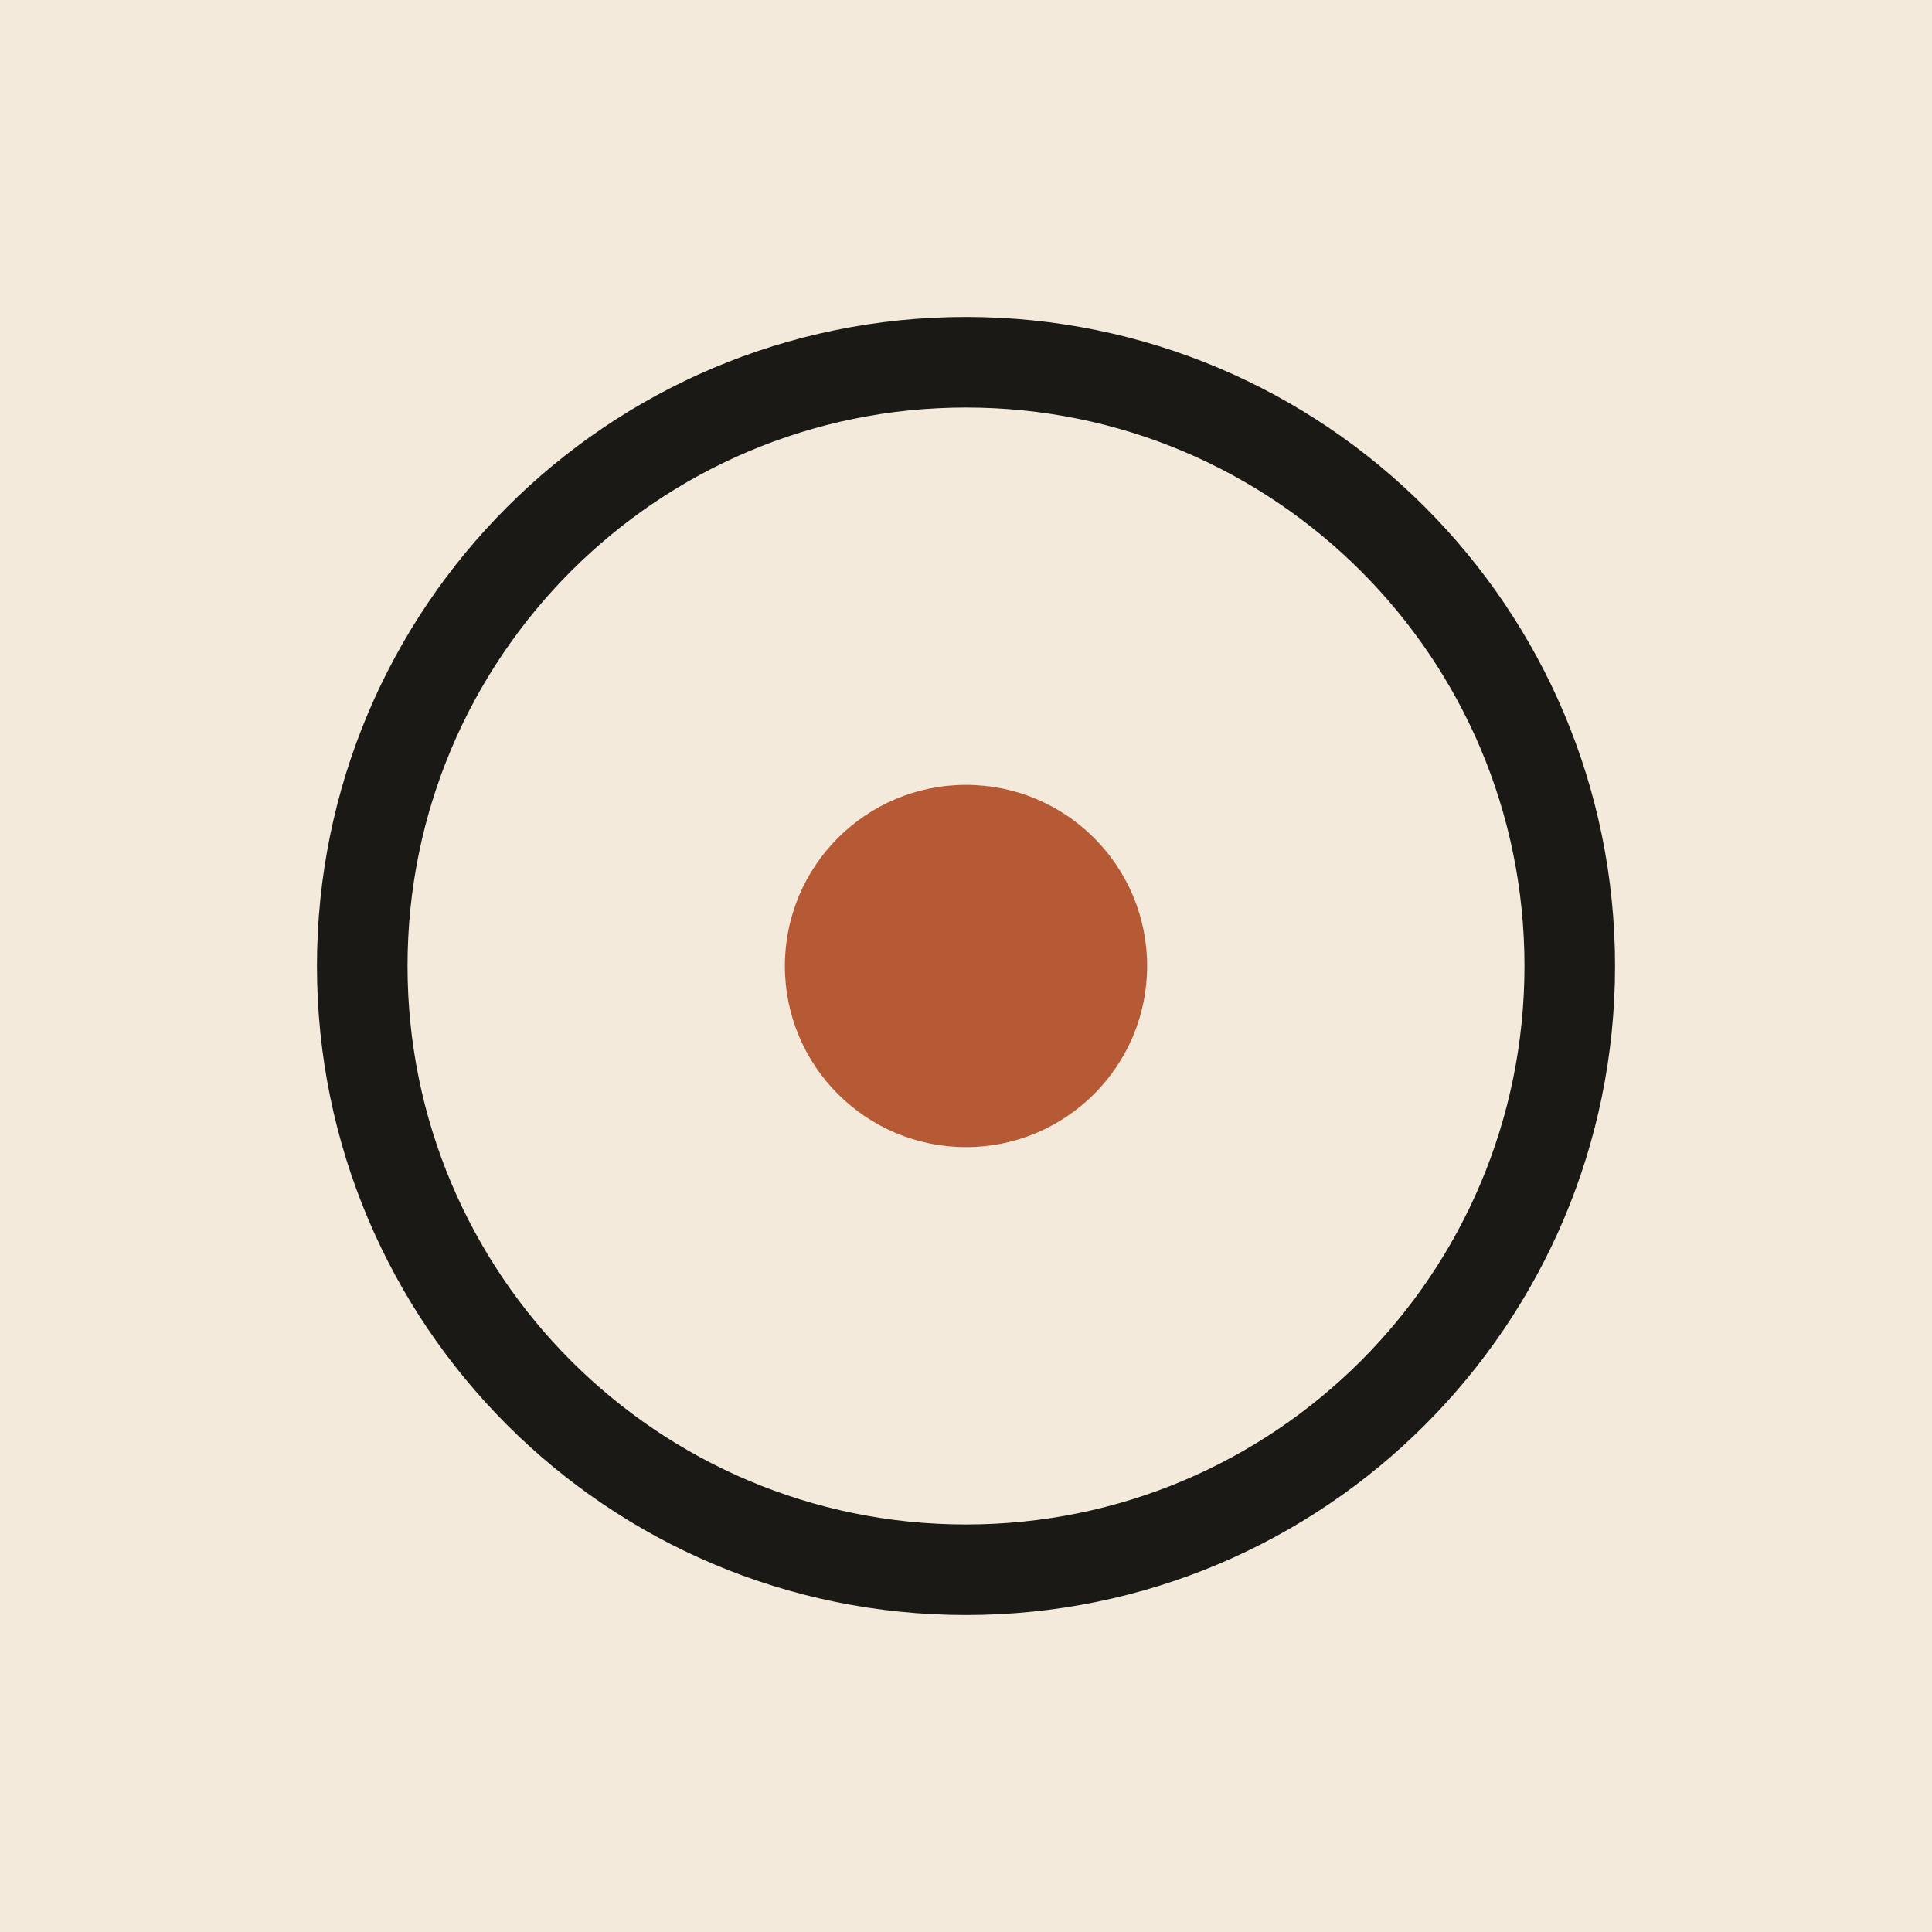
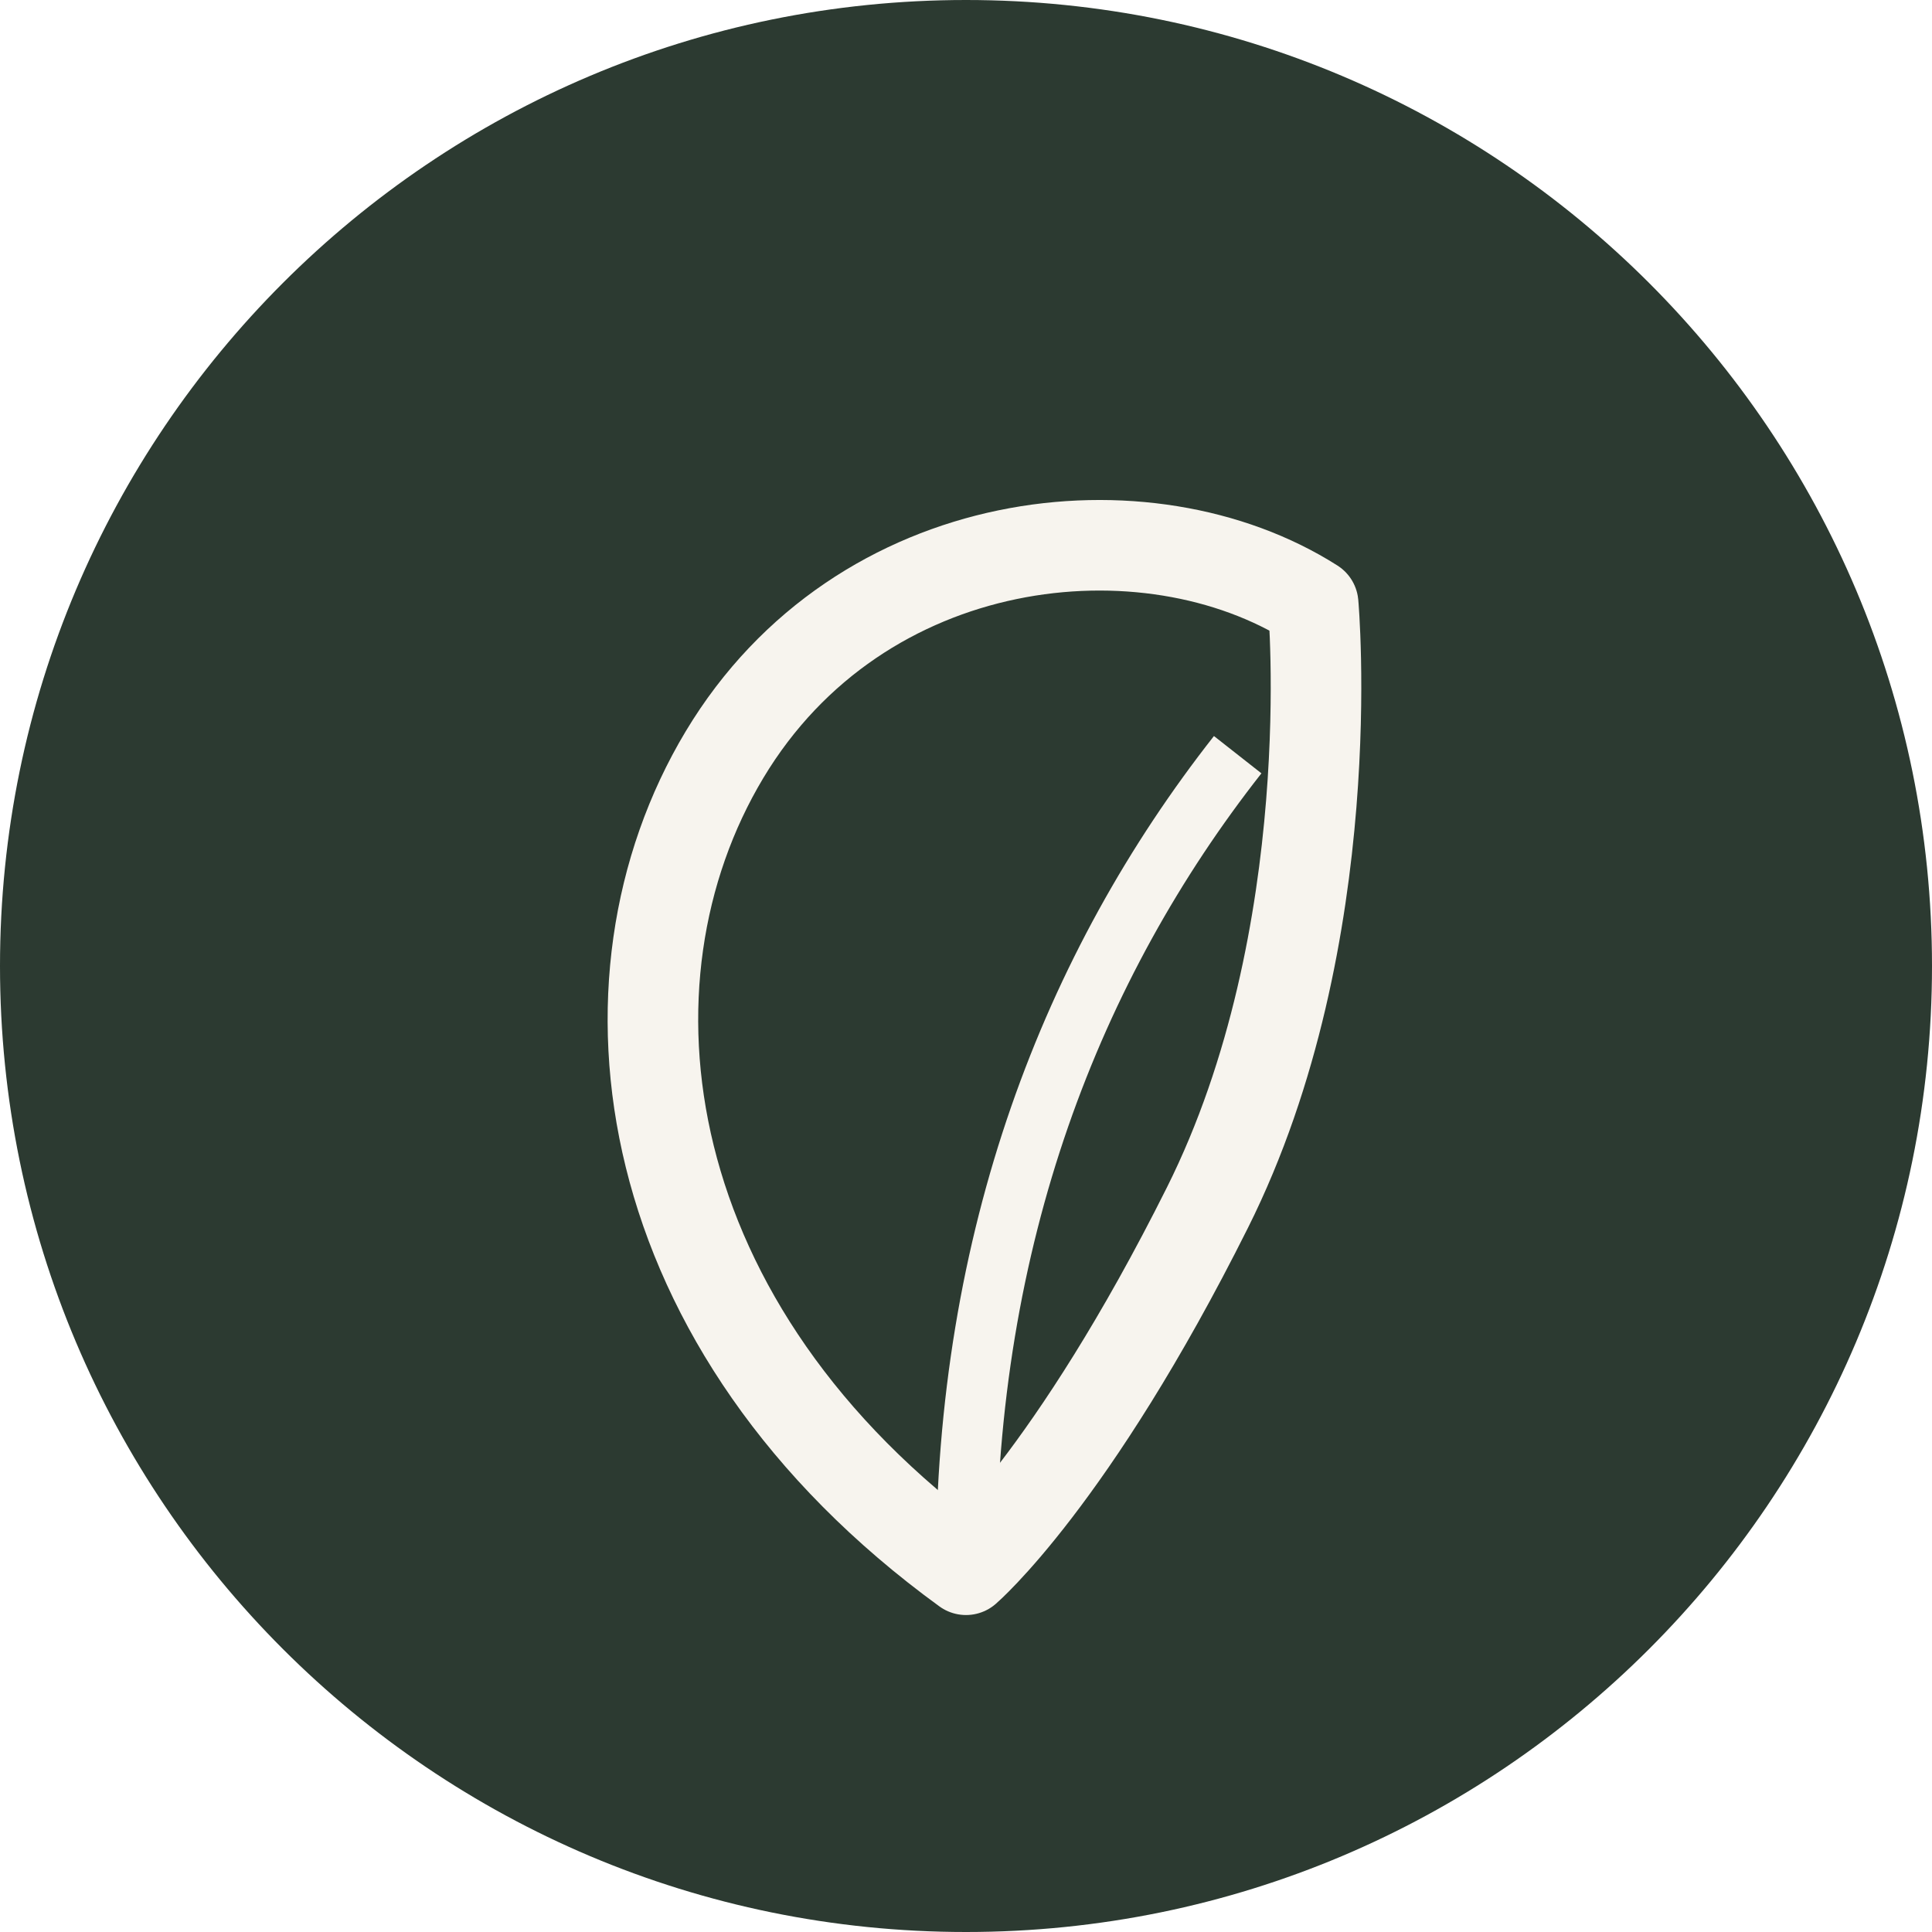
- <svg xmlns="http://www.w3.org/2000/svg" viewBox="0 0 32 32">
-   <rect width="32" height="32" fill="#f3eadc" />
-   <circle cx="16" cy="16" r="10" fill="none" stroke="#1a1916" stroke-width="1.5" />
-   <circle cx="16" cy="16" r="3" fill="#b65a35" />
+ <svg xmlns="http://www.w3.org/2000/svg" viewBox="0 0 64 64">
+   <circle cx="32" cy="32" r="32" fill="#2c3a31" />
+   <path d="M32 52C21 44 19.5 32.5 24 25c4.5-7.5 14-8.5 19.5-5 0 0 1 11-3.5 20S32 52 32 52z" fill="none" stroke="#f7f4ee" stroke-width="3" stroke-linejoin="round" />
+   <path d="M32 52c0-11 3.5-20 9-27" fill="none" stroke="#f7f4ee" stroke-width="2" />
</svg>
